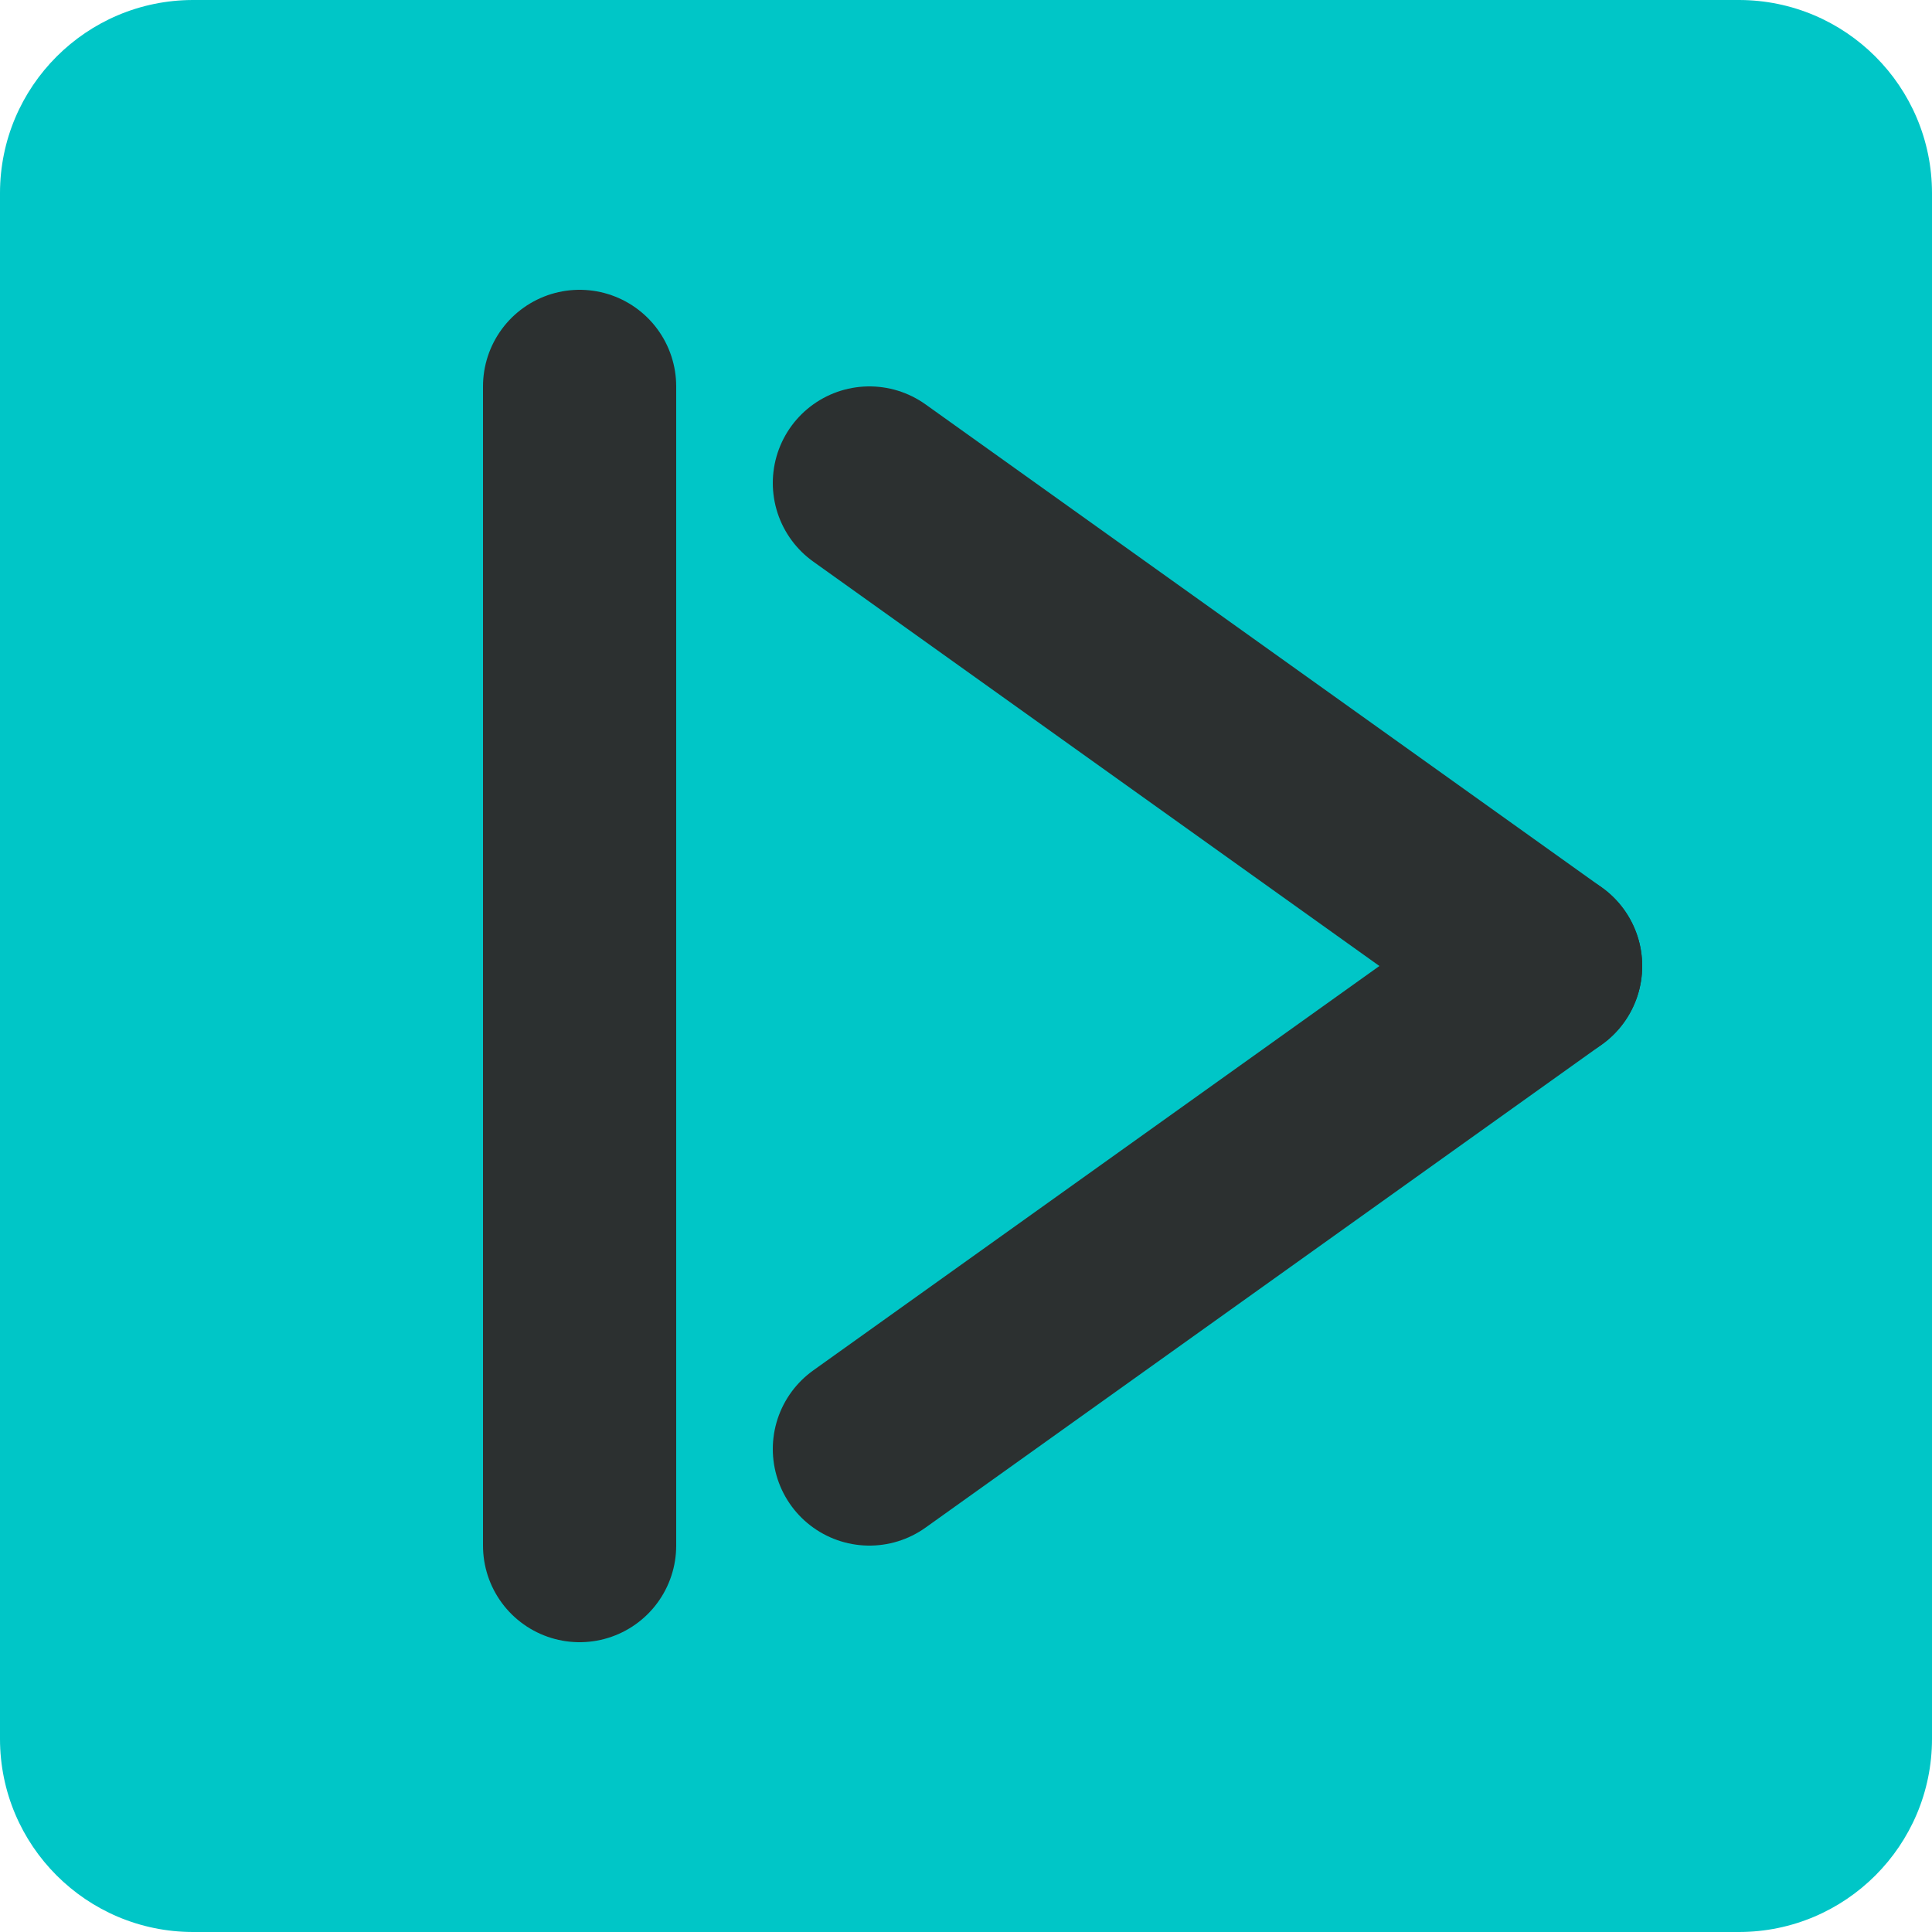
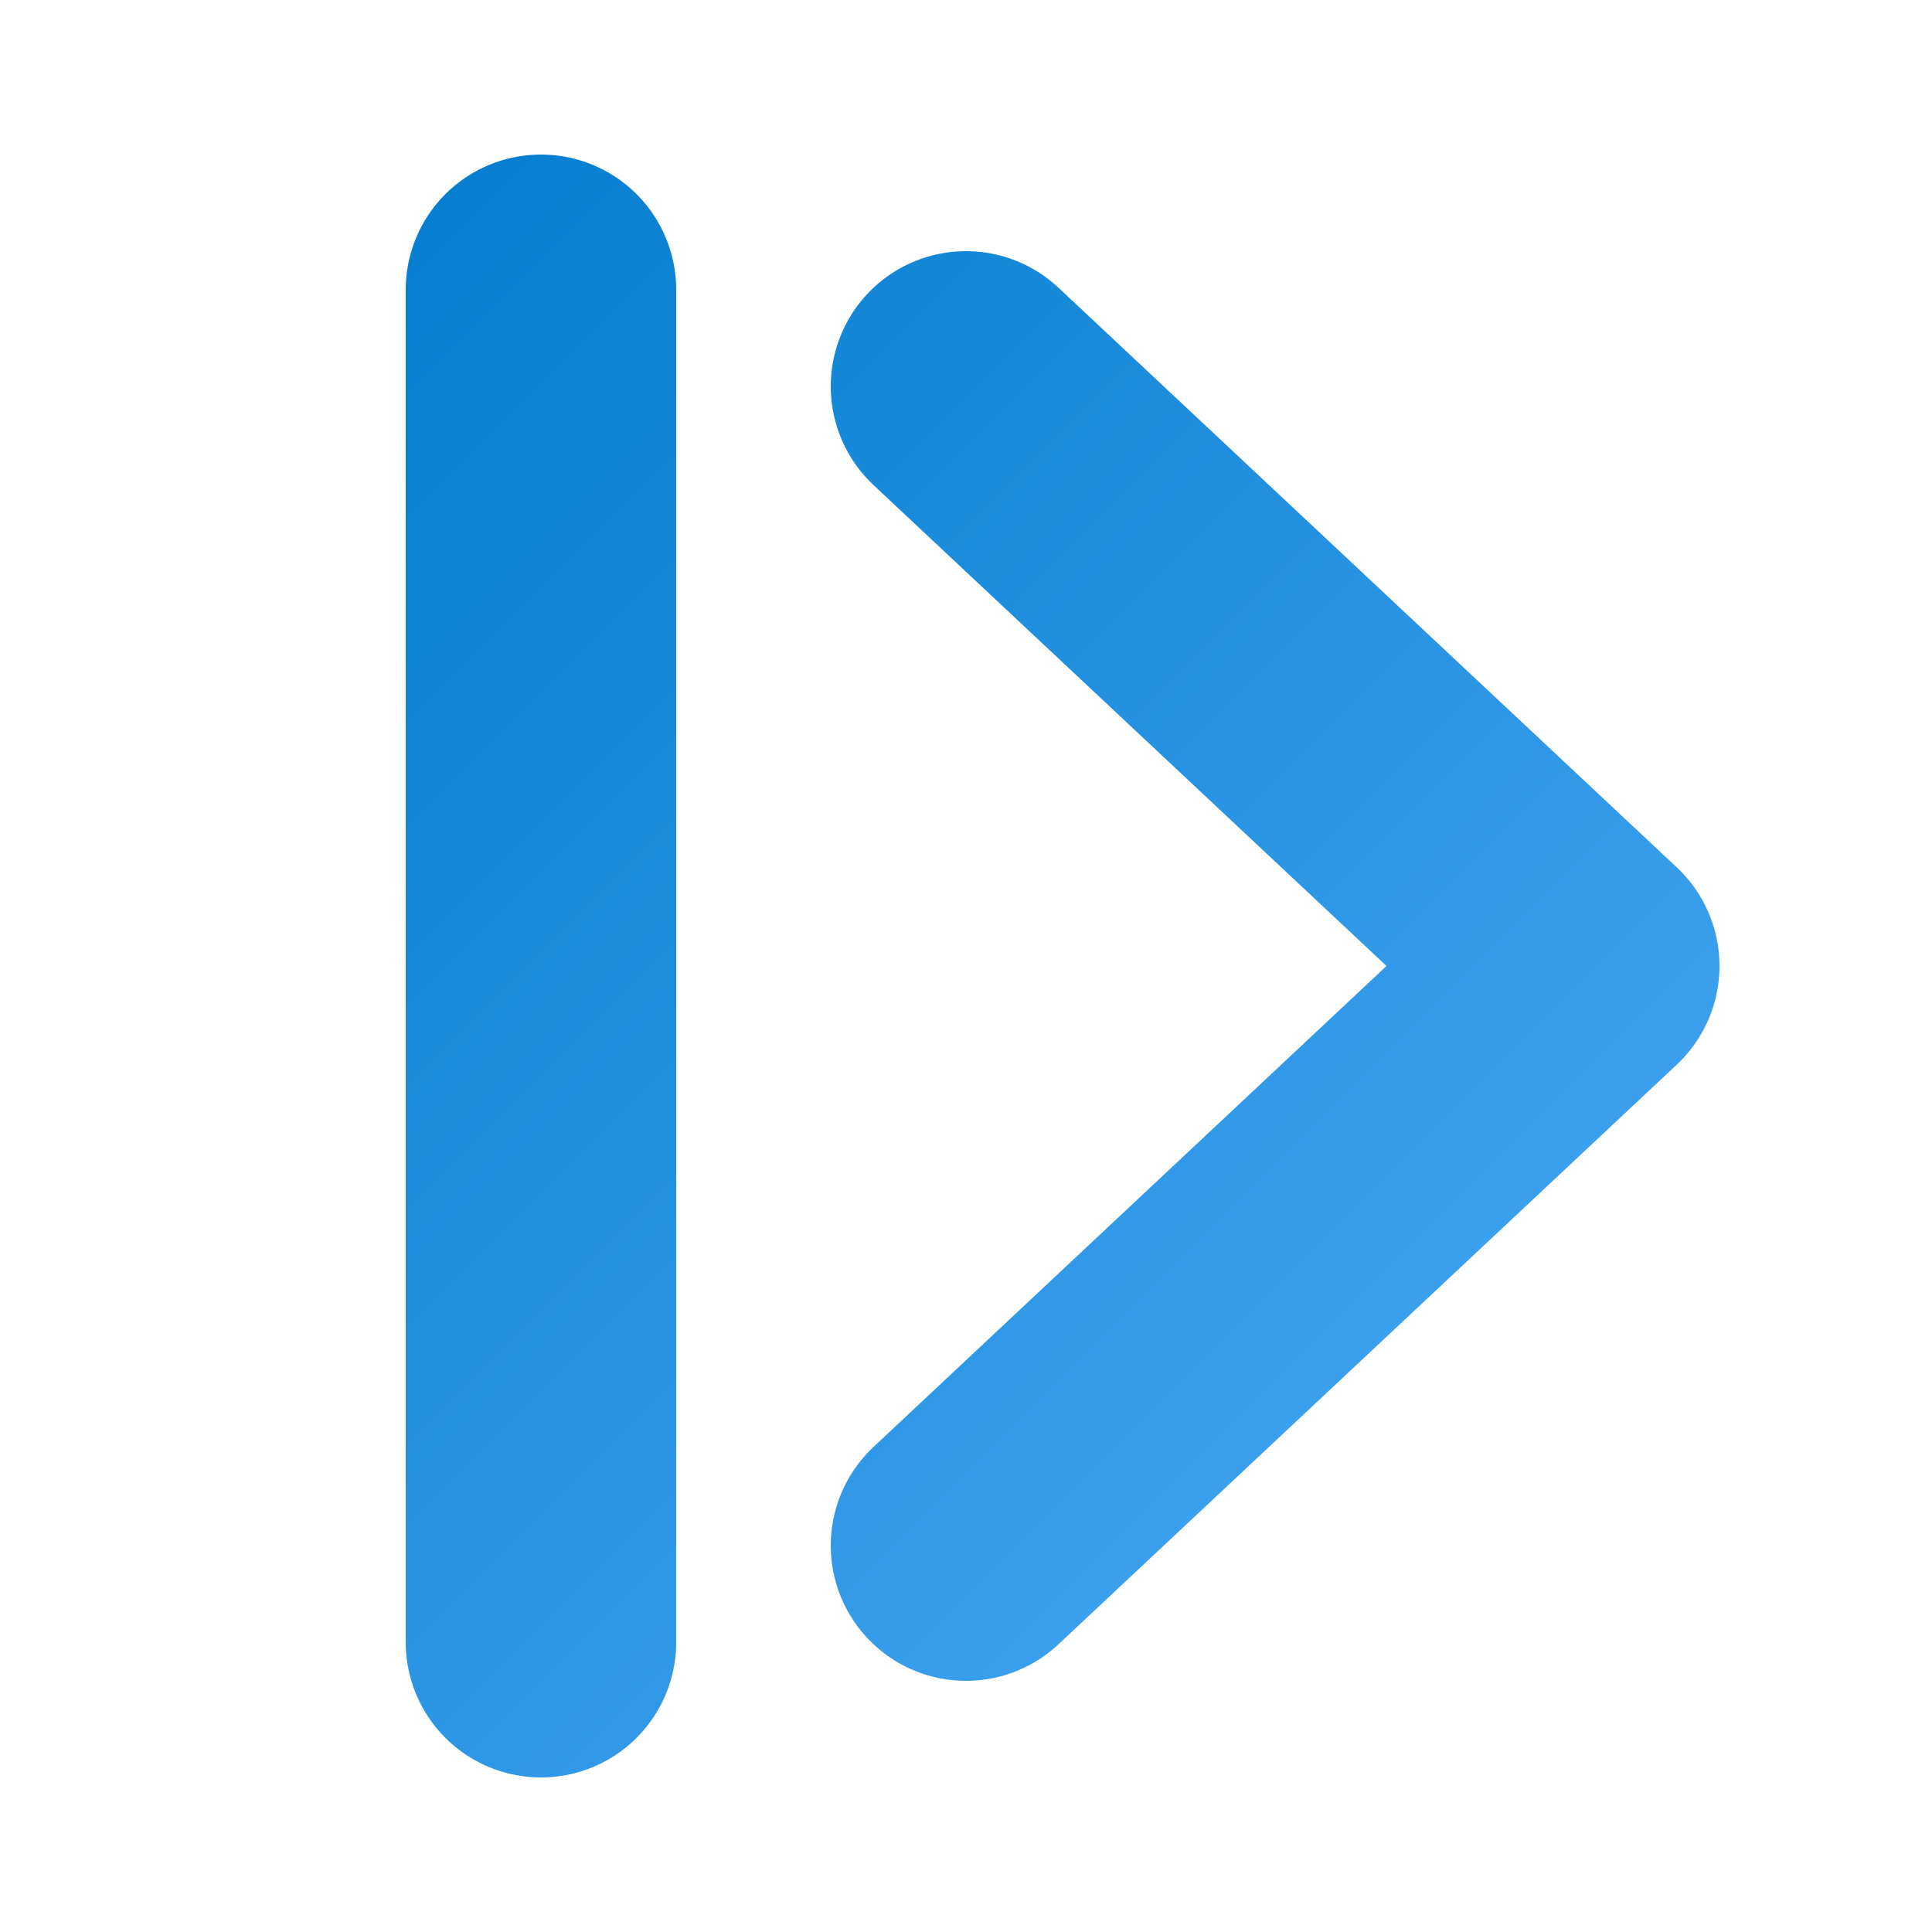
- <svg xmlns="http://www.w3.org/2000/svg" width="100" height="100">
-   <rect width="100" height="100" fill="#00c6c7" rx="10" ry="10" />
-   <line x1="30" y1="80" x2="30" y2="20" stroke="#2c3030" stroke-width="10" stroke-linecap="round" />
-   <line x1="45" y1="75" x2="80" y2="50" stroke="#2c3030" stroke-width="10" stroke-linecap="round" />
-   <line x1="45" y1="25" x2="80" y2="50" stroke="#2c3030" stroke-width="10" stroke-linecap="round" />
+ <svg xmlns="http://www.w3.org/2000/svg" width="120" height="120" fill="none" viewBox="0 0 100 100">
+   <defs>
+     <linearGradient id="a" x1="10" x2="90" y1="10" y2="90" gradientUnits="userSpaceOnUse">
+       <stop stop-color="#007ACC" />
+       <stop offset="1" stop-color="#4DABF7" />
+     </linearGradient>
+   </defs>
+   <g stroke="url(#a)" stroke-linecap="round" stroke-linejoin="round" stroke-width="14">
+     <path d="M28 15v70M50 20l32 30-32 30" />
+   </g>
</svg>
